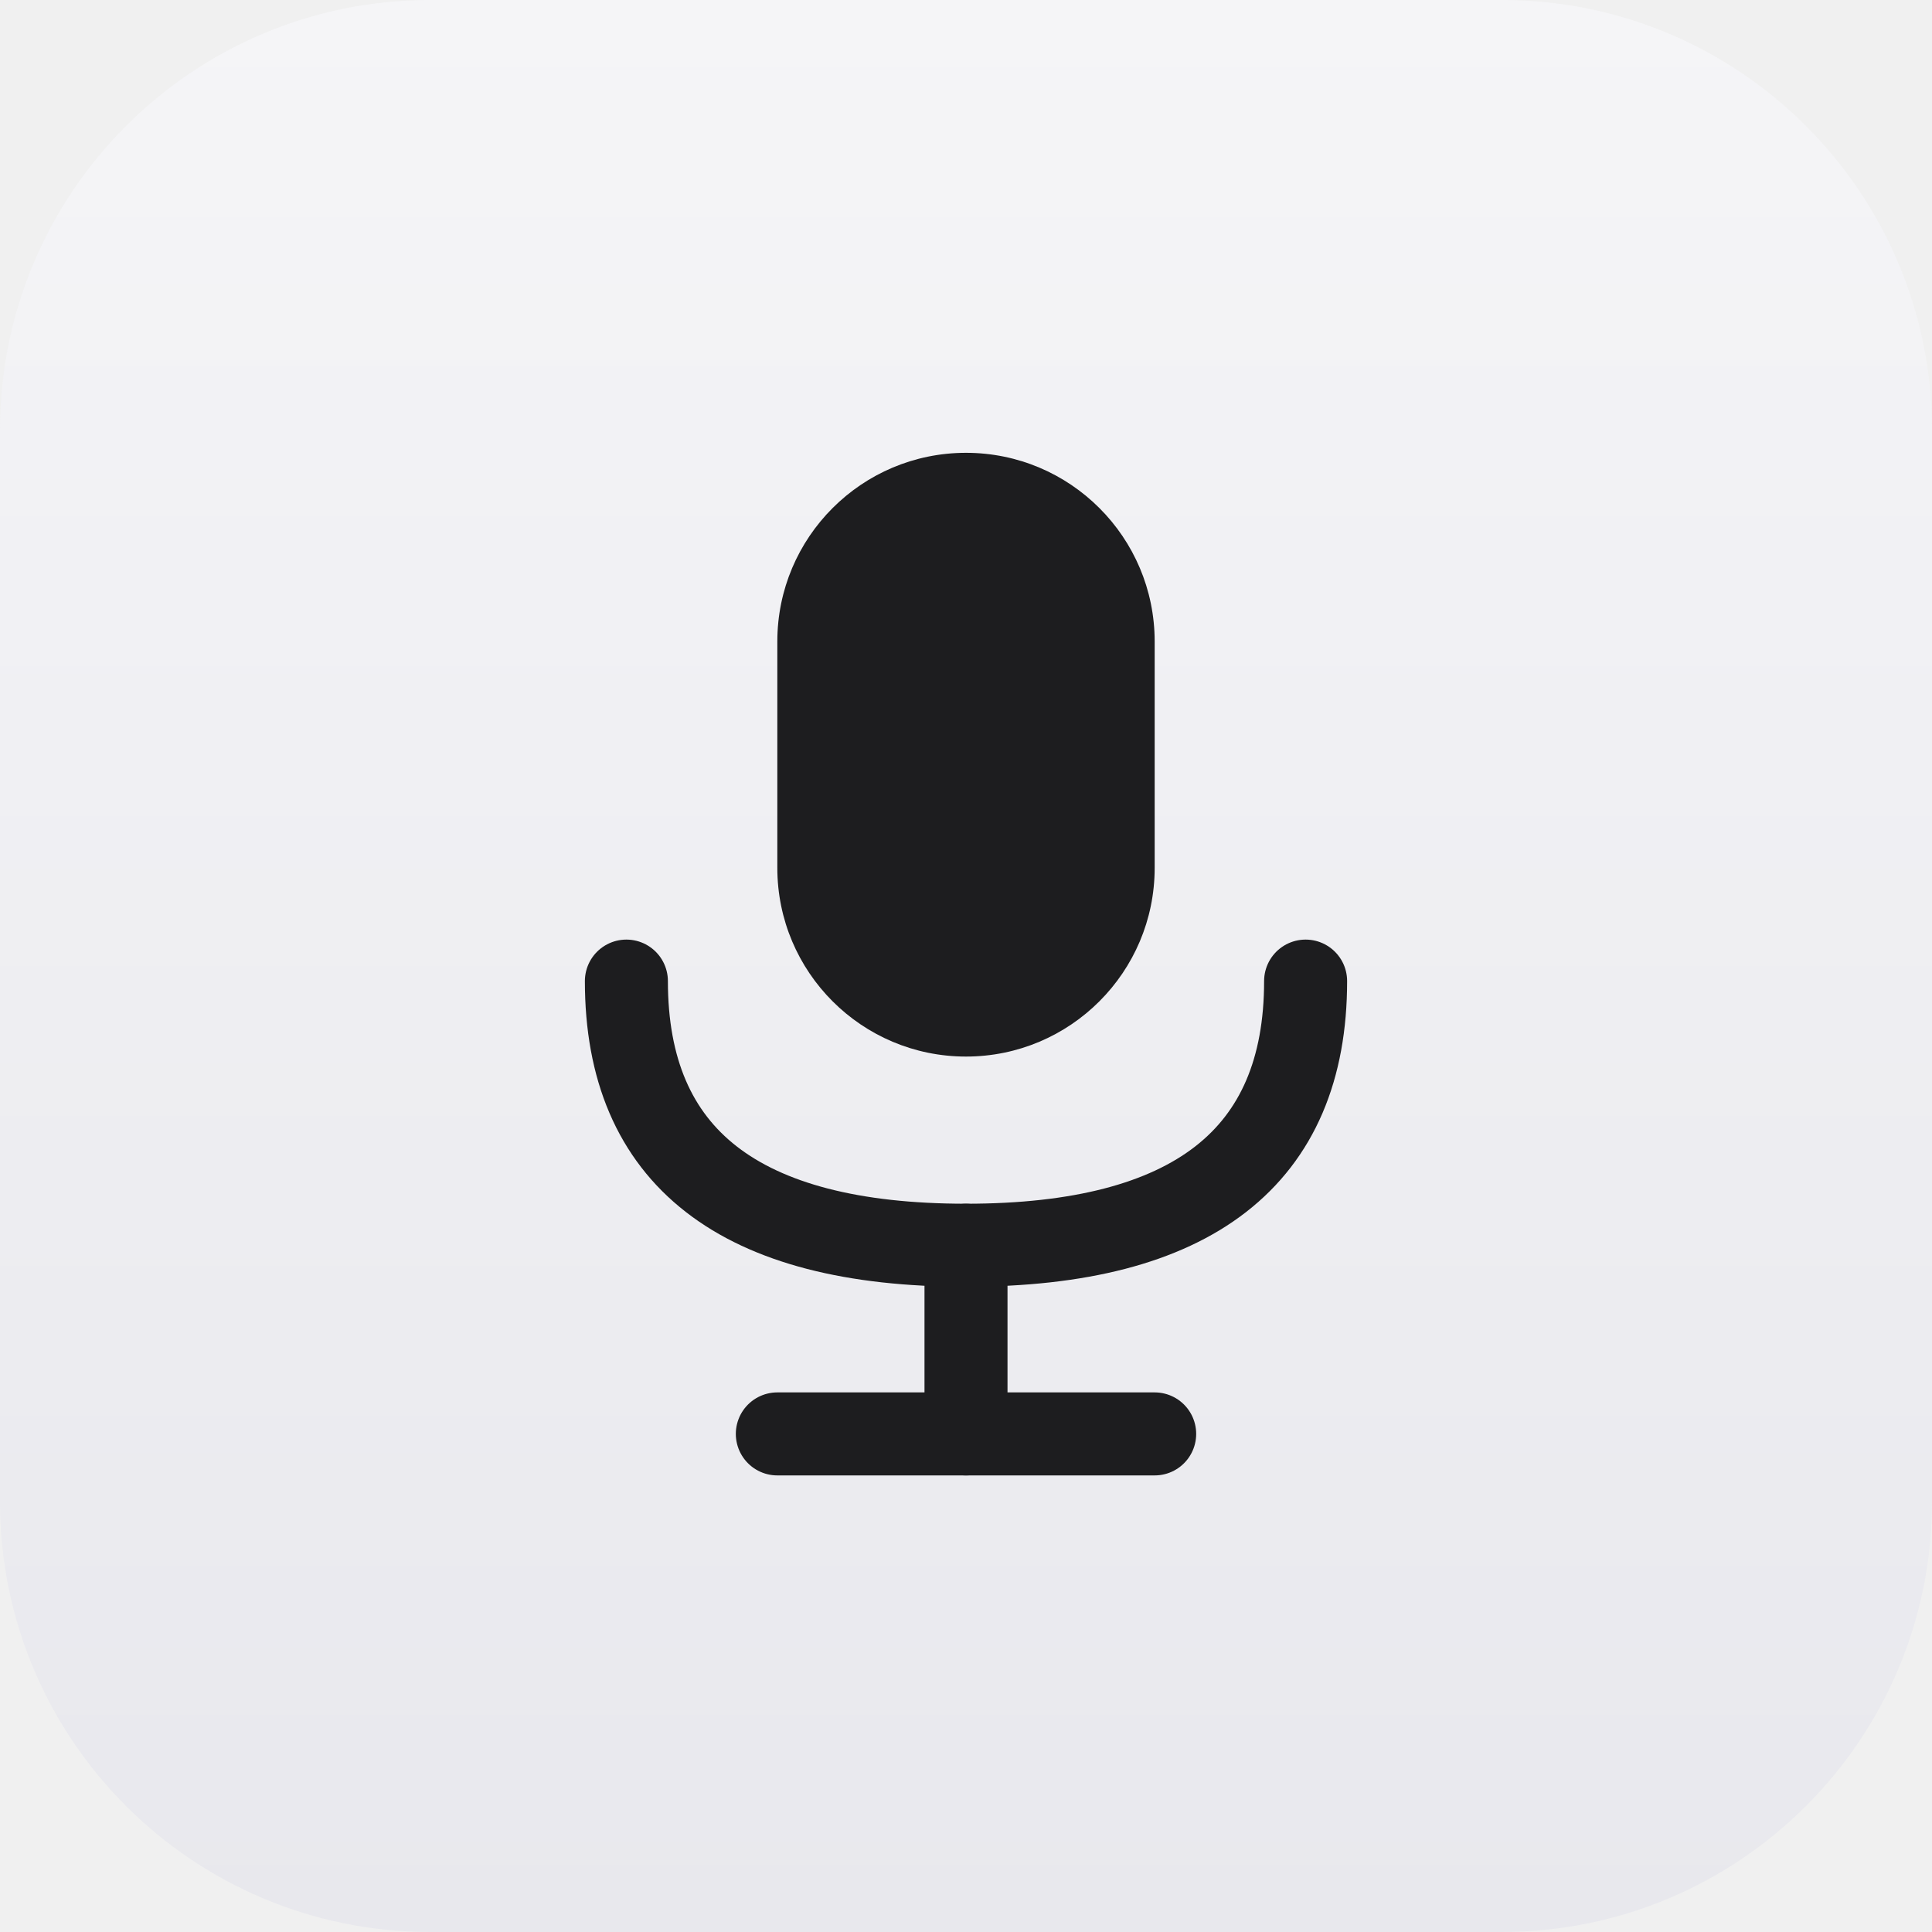
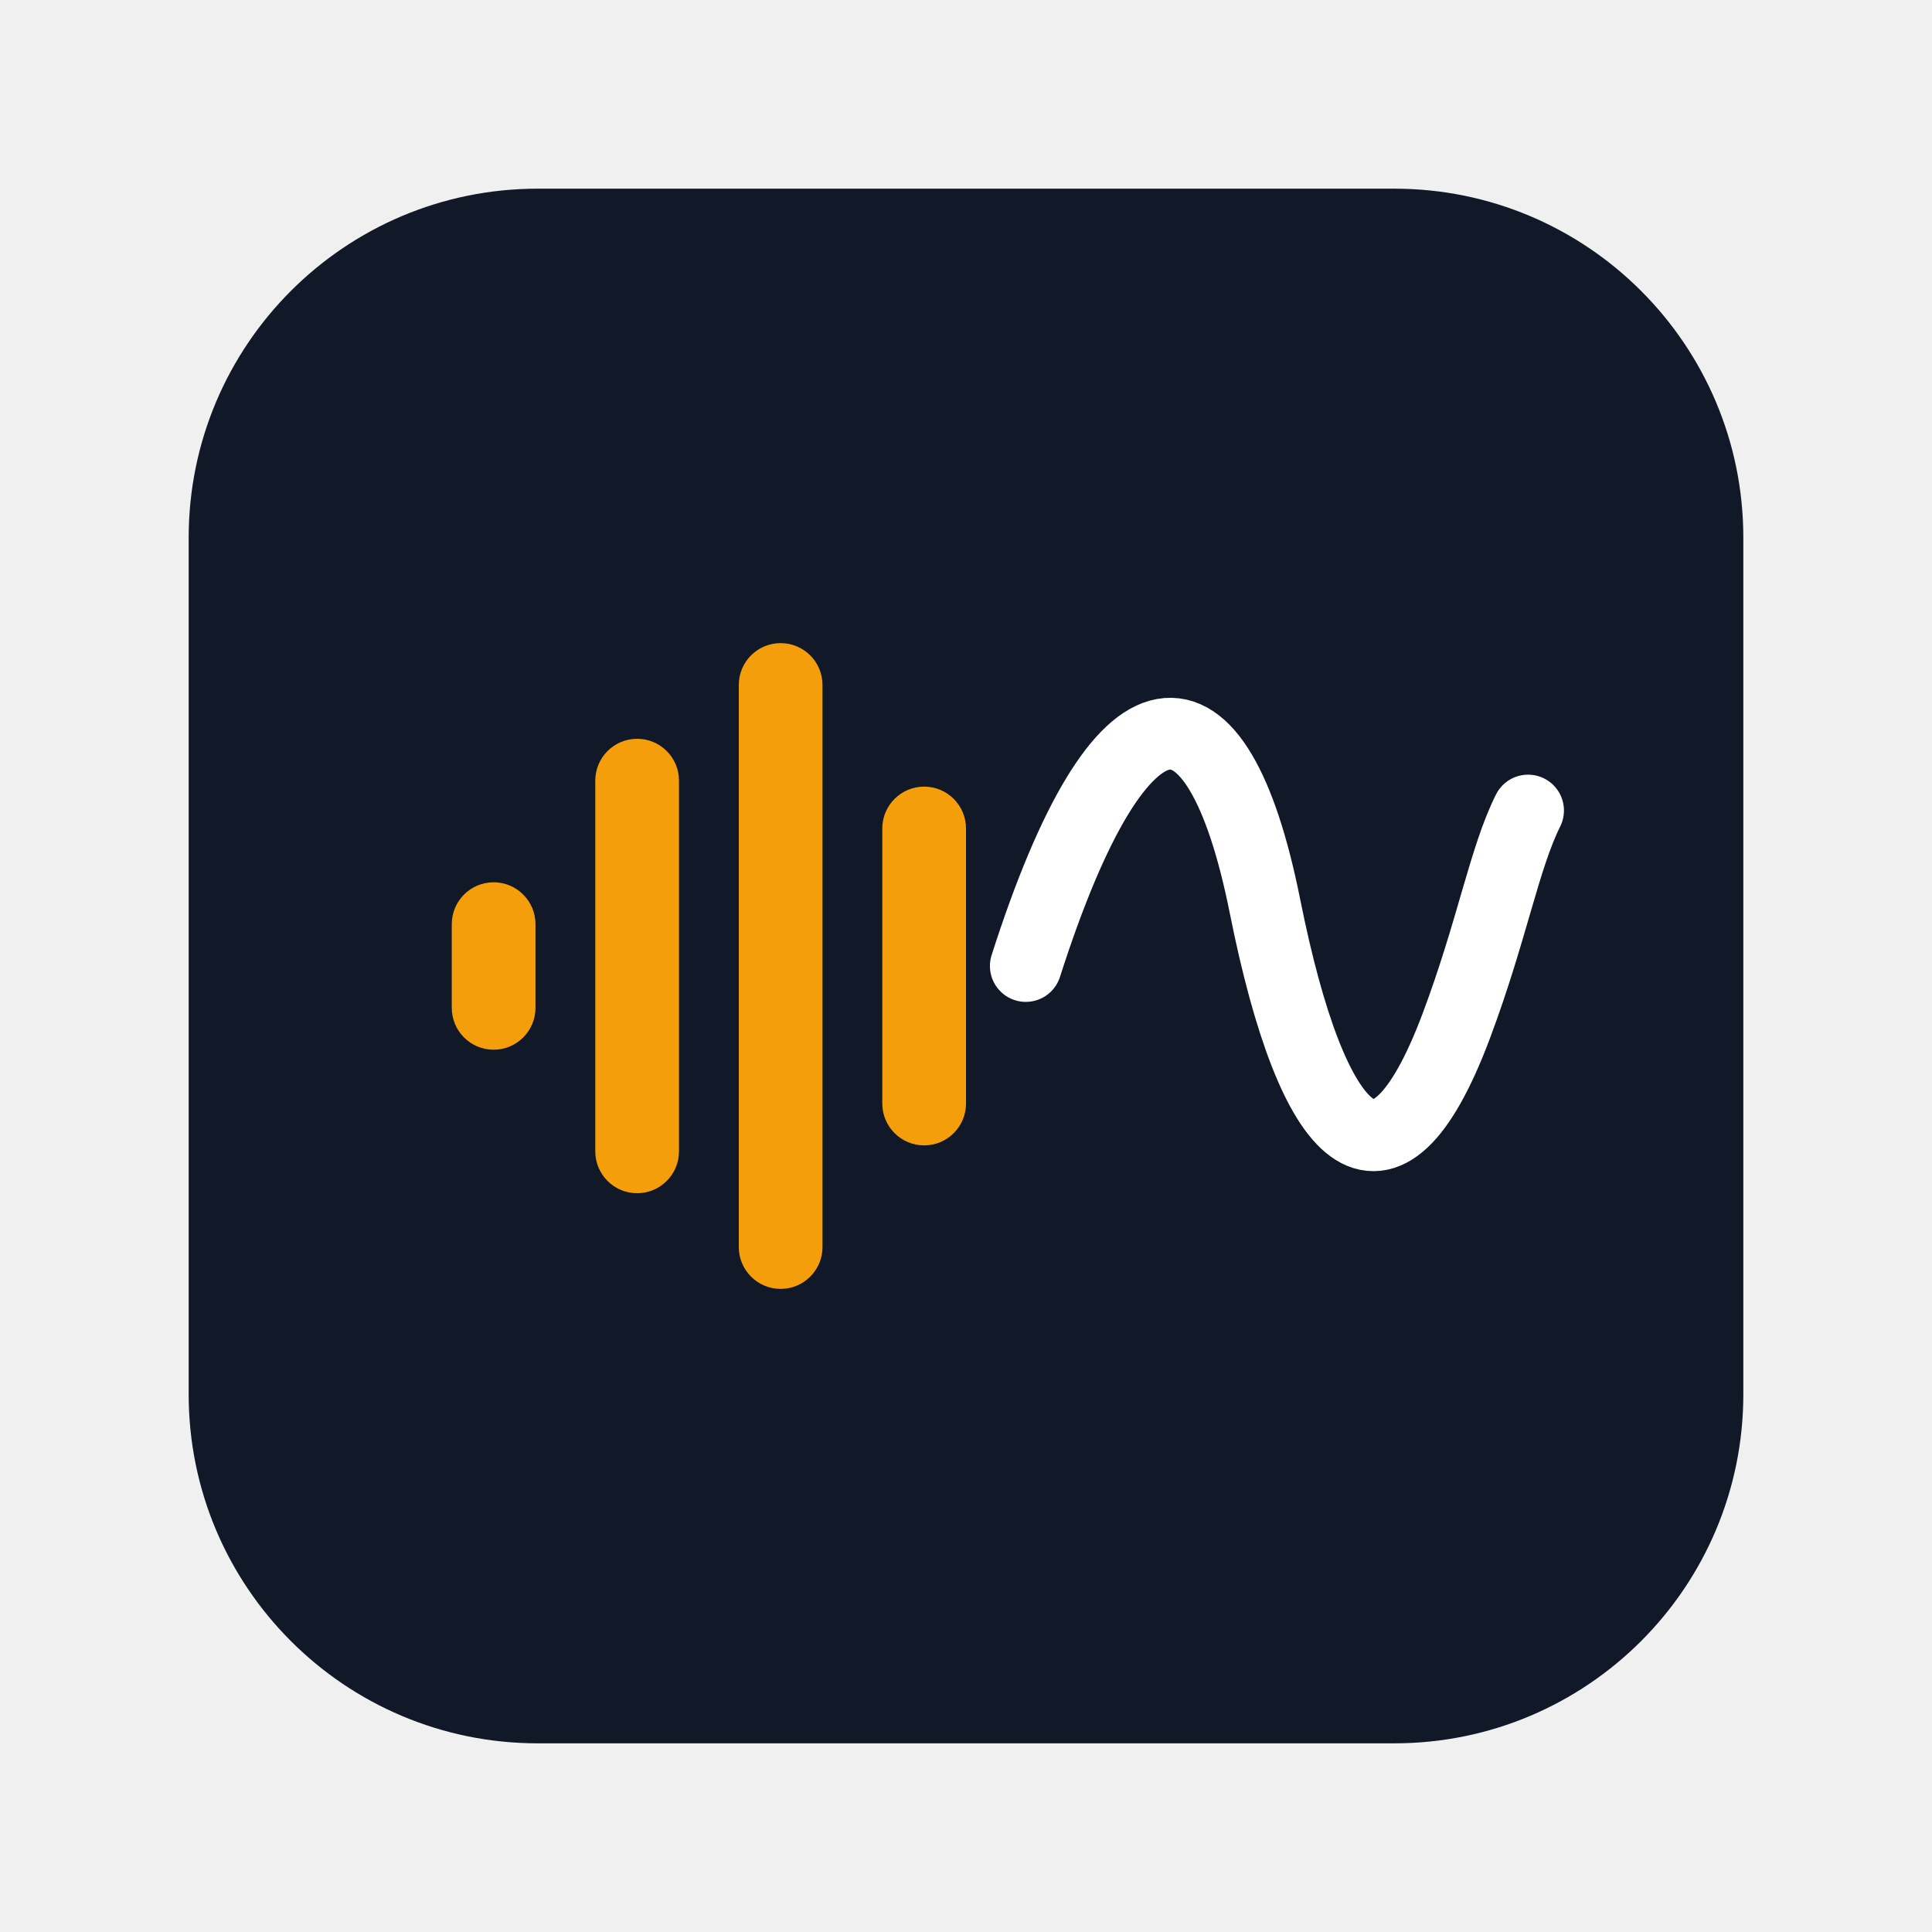
- <svg xmlns="http://www.w3.org/2000/svg" viewBox="0 0 1024 1024" width="1024" height="1024">
-   <defs>
-     <linearGradient id="bg" x1="0" y1="0" x2="0" y2="1">
-       <stop offset="0%" stop-color="#F5F5F7" />
-       <stop offset="100%" stop-color="#E8E8ED" />
-     </linearGradient>
-   </defs>
-   <rect x="0" y="0" width="1024" height="1024" rx="228" ry="228" fill="url(#bg)" />
-   <rect x="412" y="240" width="200" height="320" rx="100" ry="100" fill="#1D1D1F" />
-   <path d="M332 520 Q332 660 512 660 Q692 660 692 520" fill="none" stroke="#1D1D1F" stroke-width="44" stroke-linecap="round" />
-   <line x1="512" y1="660" x2="512" y2="760" stroke="#1D1D1F" stroke-width="44" stroke-linecap="round" />
-   <line x1="412" y1="760" x2="612" y2="760" stroke="#1D1D1F" stroke-width="44" stroke-linecap="round" />
+ <svg xmlns="http://www.w3.org/2000/svg" width="1024" height="1024" viewBox="0 0 1024 1024">
+   <rect x="100" y="100" width="824" height="824" rx="185" fill="#111827" />
+   <g transform="translate(100 100) scale(6.3385)">
+     <rect x="22" y="58" width="7" height="14" rx="3.5" fill="#F59E0B" />
+     <rect x="34" y="46" width="7" height="38" rx="3.5" fill="#F59E0B" />
+     <rect x="46" y="38" width="7" height="54" rx="3.5" fill="#F59E0B" />
+     <rect x="58" y="50" width="7" height="30" rx="3.5" fill="#F59E0B" />
+     <path d="M70 65 C78 40 86 40 90 60 C94 80 100 86 106 70 C109 62 110 56 112 52" fill="none" stroke="#FFFFFF" stroke-width="6" stroke-linecap="round" />
+   </g>
</svg>
